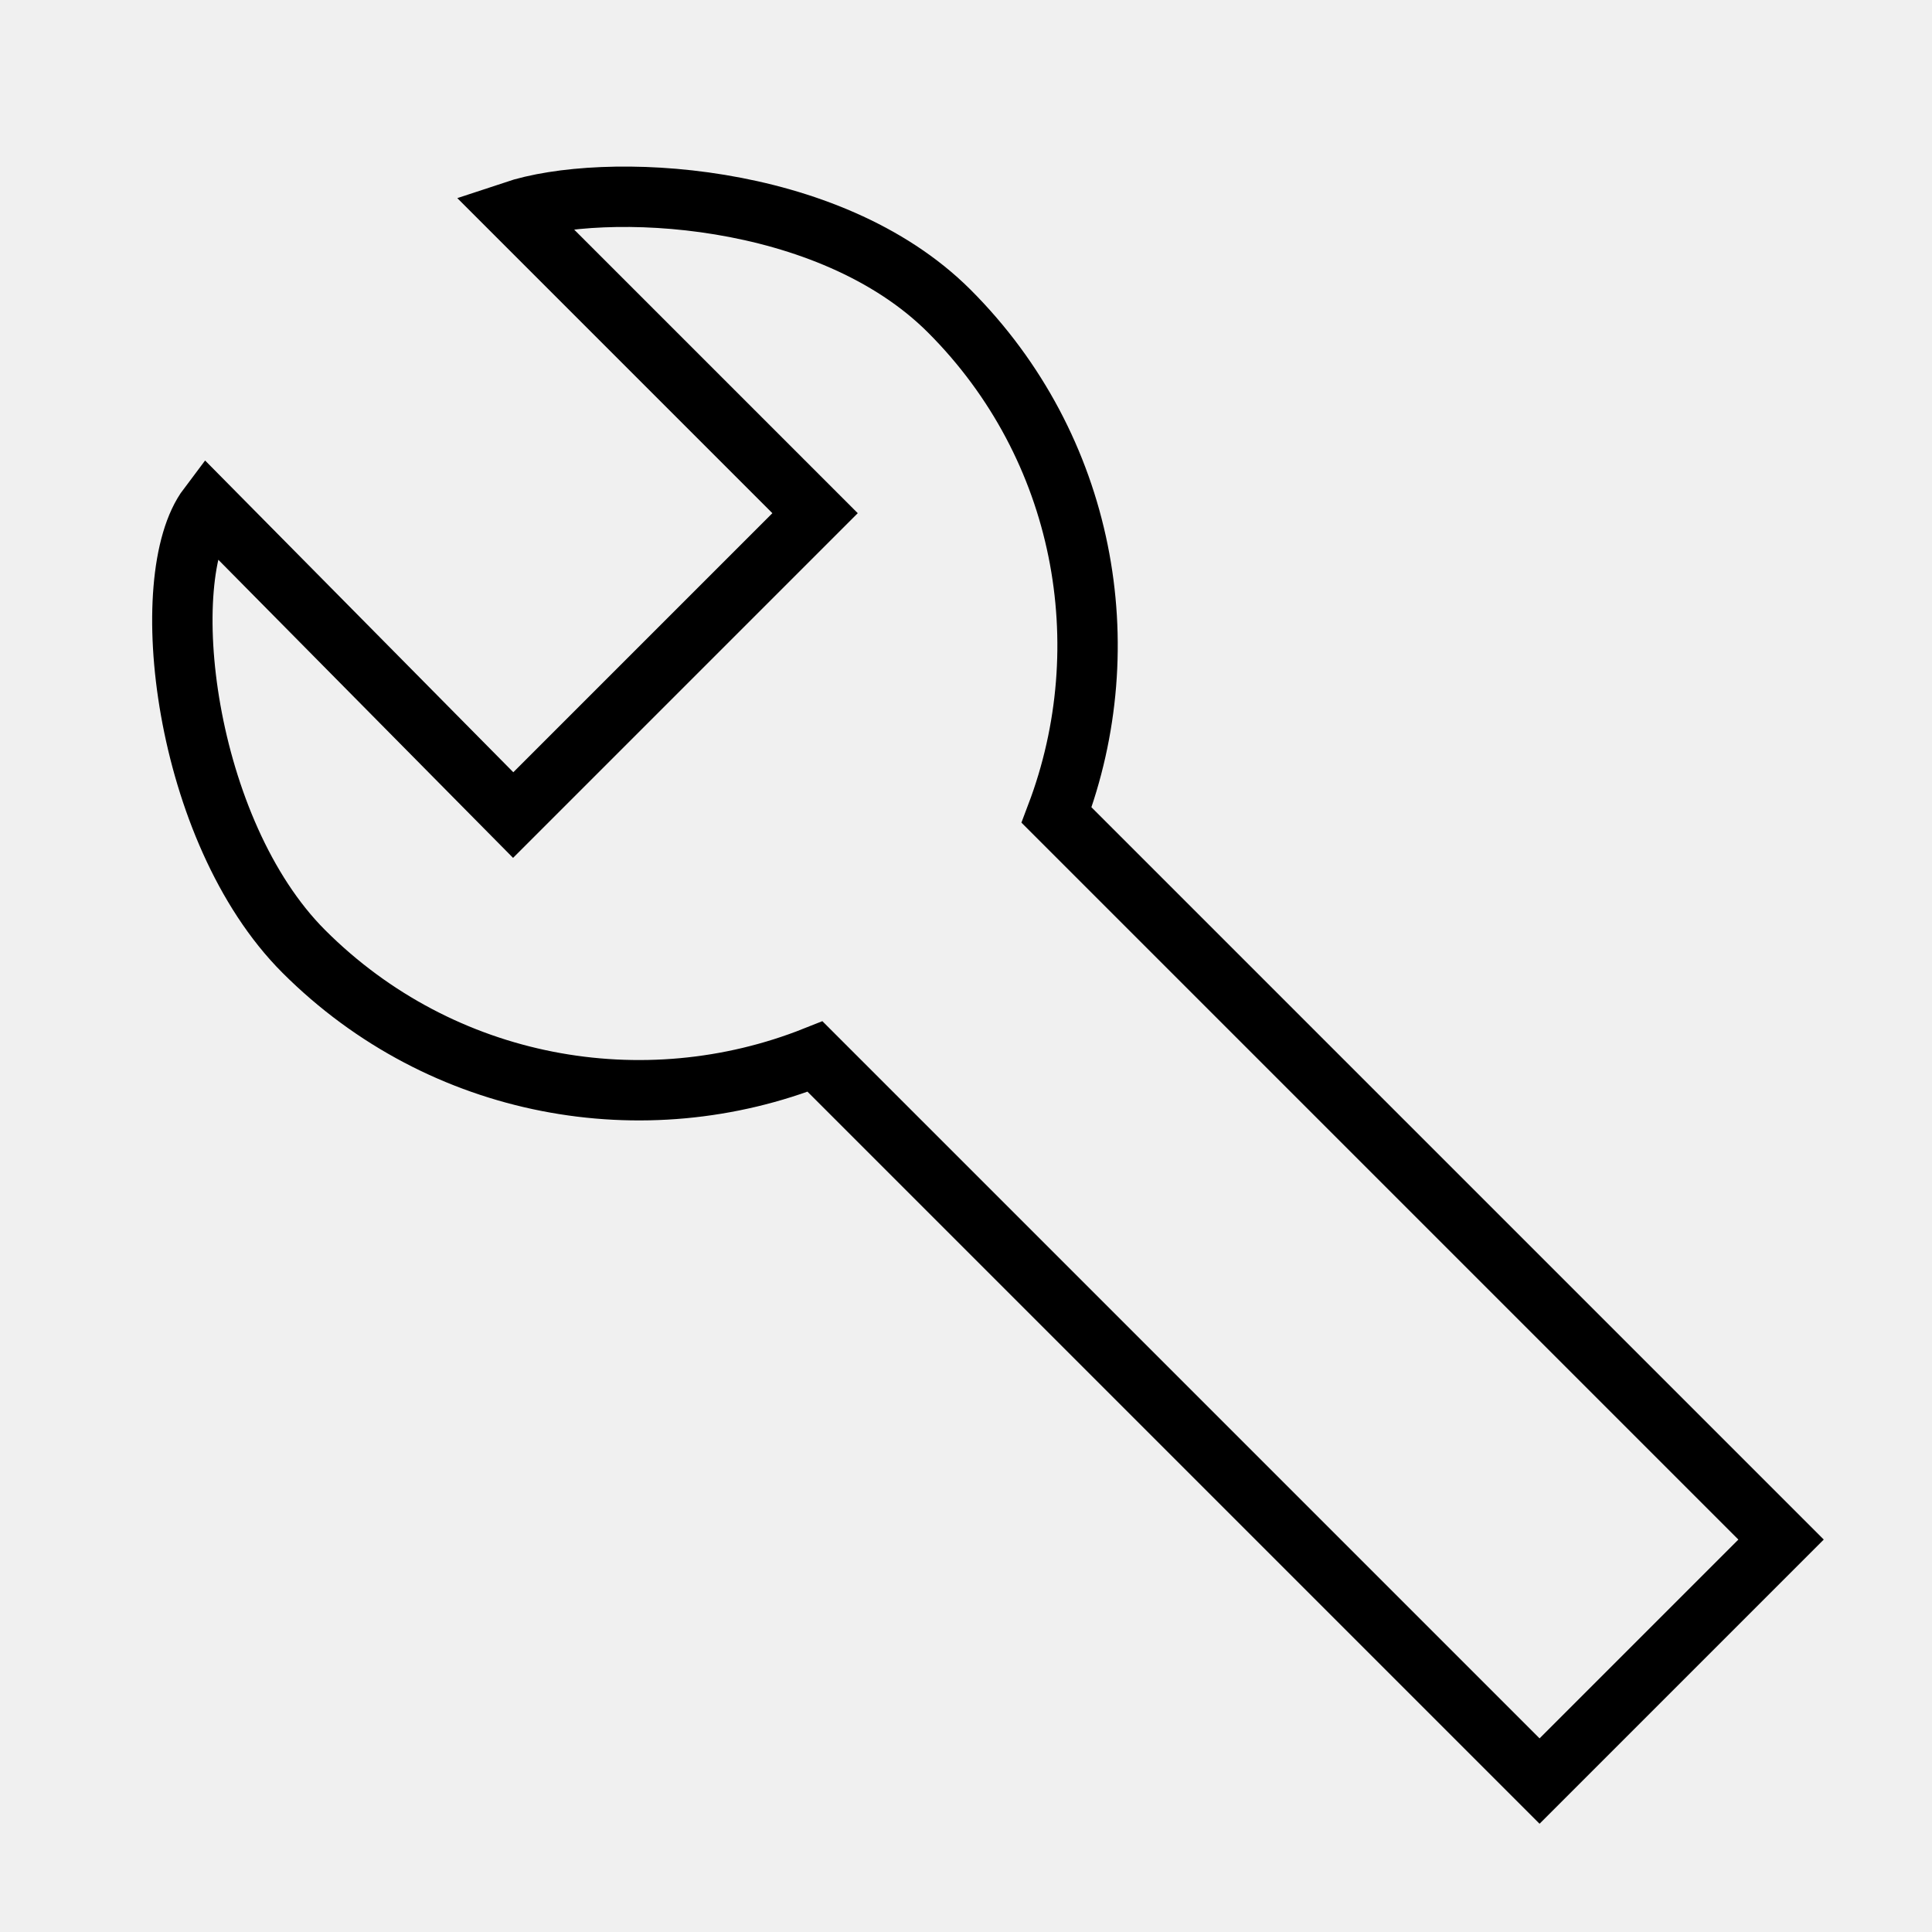
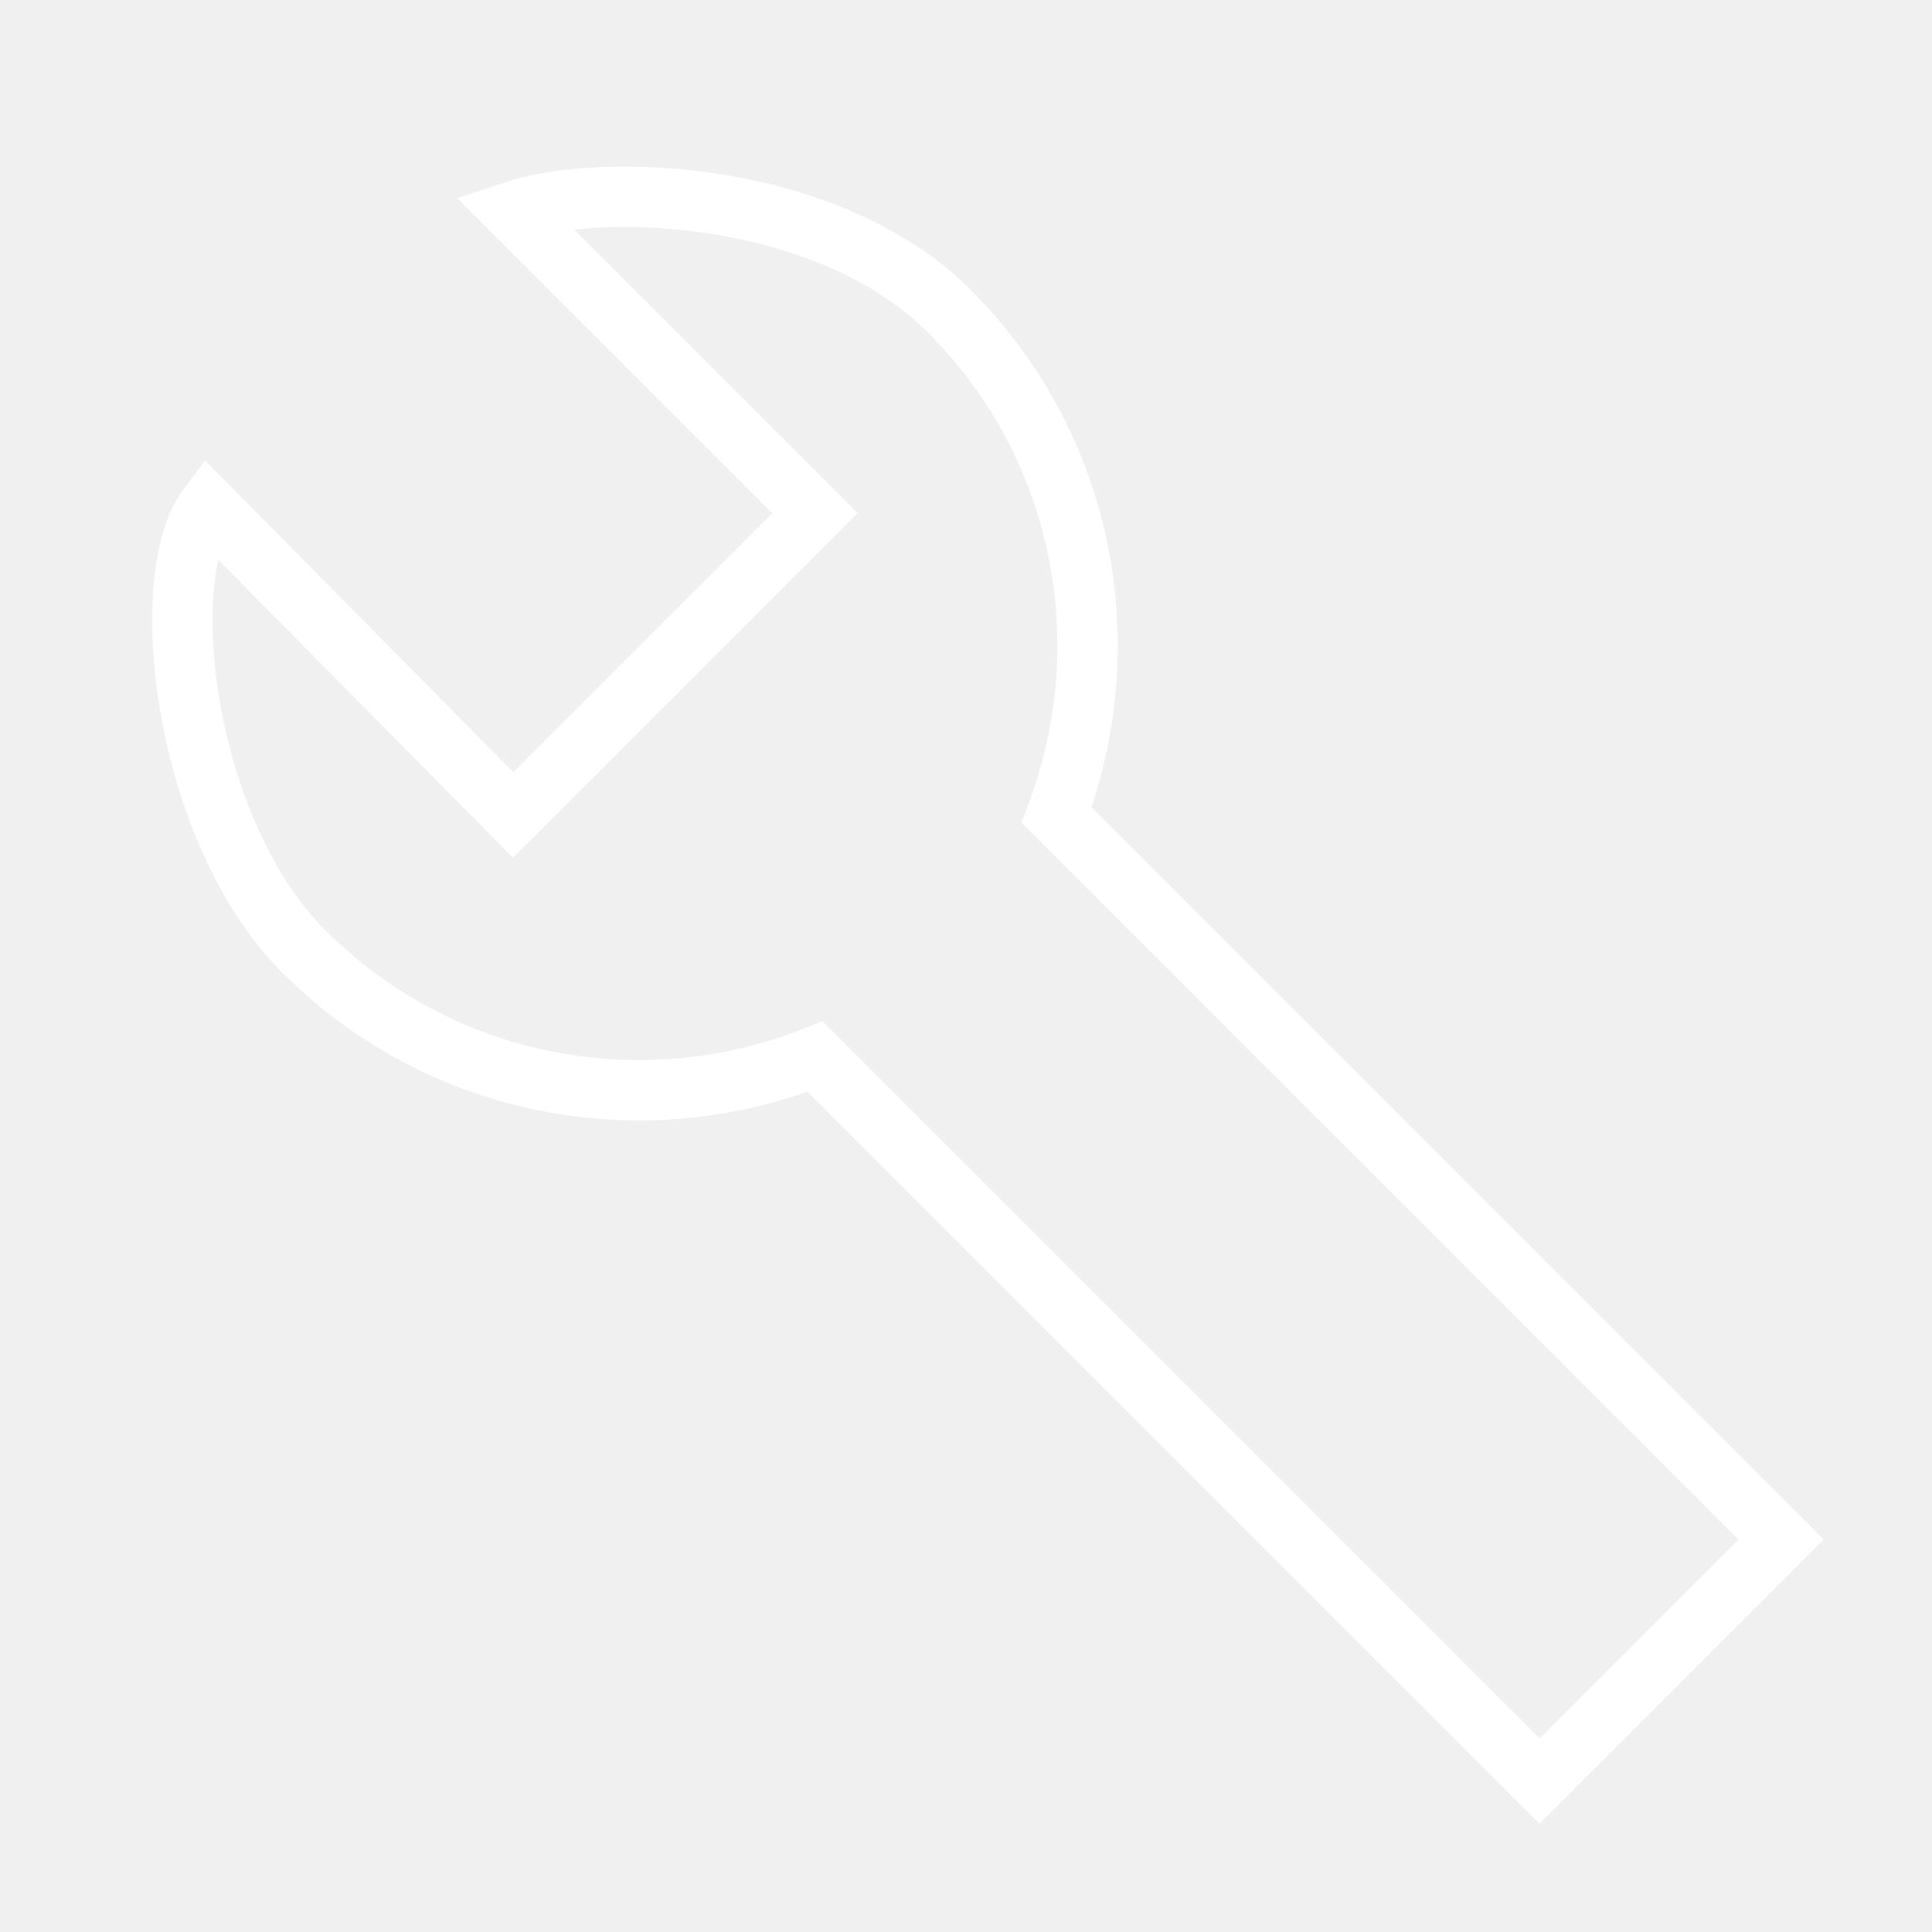
<svg xmlns="http://www.w3.org/2000/svg" version="1.1" baseProfile="full" width="32" height="32" viewBox="0 0 32.00 32.00" enable-background="new 0 0 32.00 32.00" xml:space="preserve">
  <g>
-     <path fill="none" stroke-linejoin="miter" stroke="#000000" stroke-opacity="1" d="M 29.5,25.5L 25.5,29.5L 13.5,17.5C 10.671,18.626 7.322,18.048 5.032,15.759C 3.033,13.759 2.563,9.563 3.448,8.39L 8.5,13.5L 13.5,8.5L 8.5,3.5C 10,3 13.723,3.155 15.723,5.153C 17.98,7.411 18.562,10.696 17.5,13.5L 29.5,25.5 Z " />
+     <path fill="none" stroke-linejoin="miter" stroke="#FFFFFF" stroke-opacity="1" d="M 29.5,25.5L 25.5,29.5L 13.5,17.5C 10.671,18.626 7.322,18.048 5.032,15.759C 3.033,13.759 2.563,9.563 3.448,8.39L 8.5,13.5L 13.5,8.5L 8.5,3.5C 10,3 13.723,3.155 15.723,5.153C 17.98,7.411 18.562,10.696 17.5,13.5L 29.5,25.5 Z " />
  </g>
</svg>
